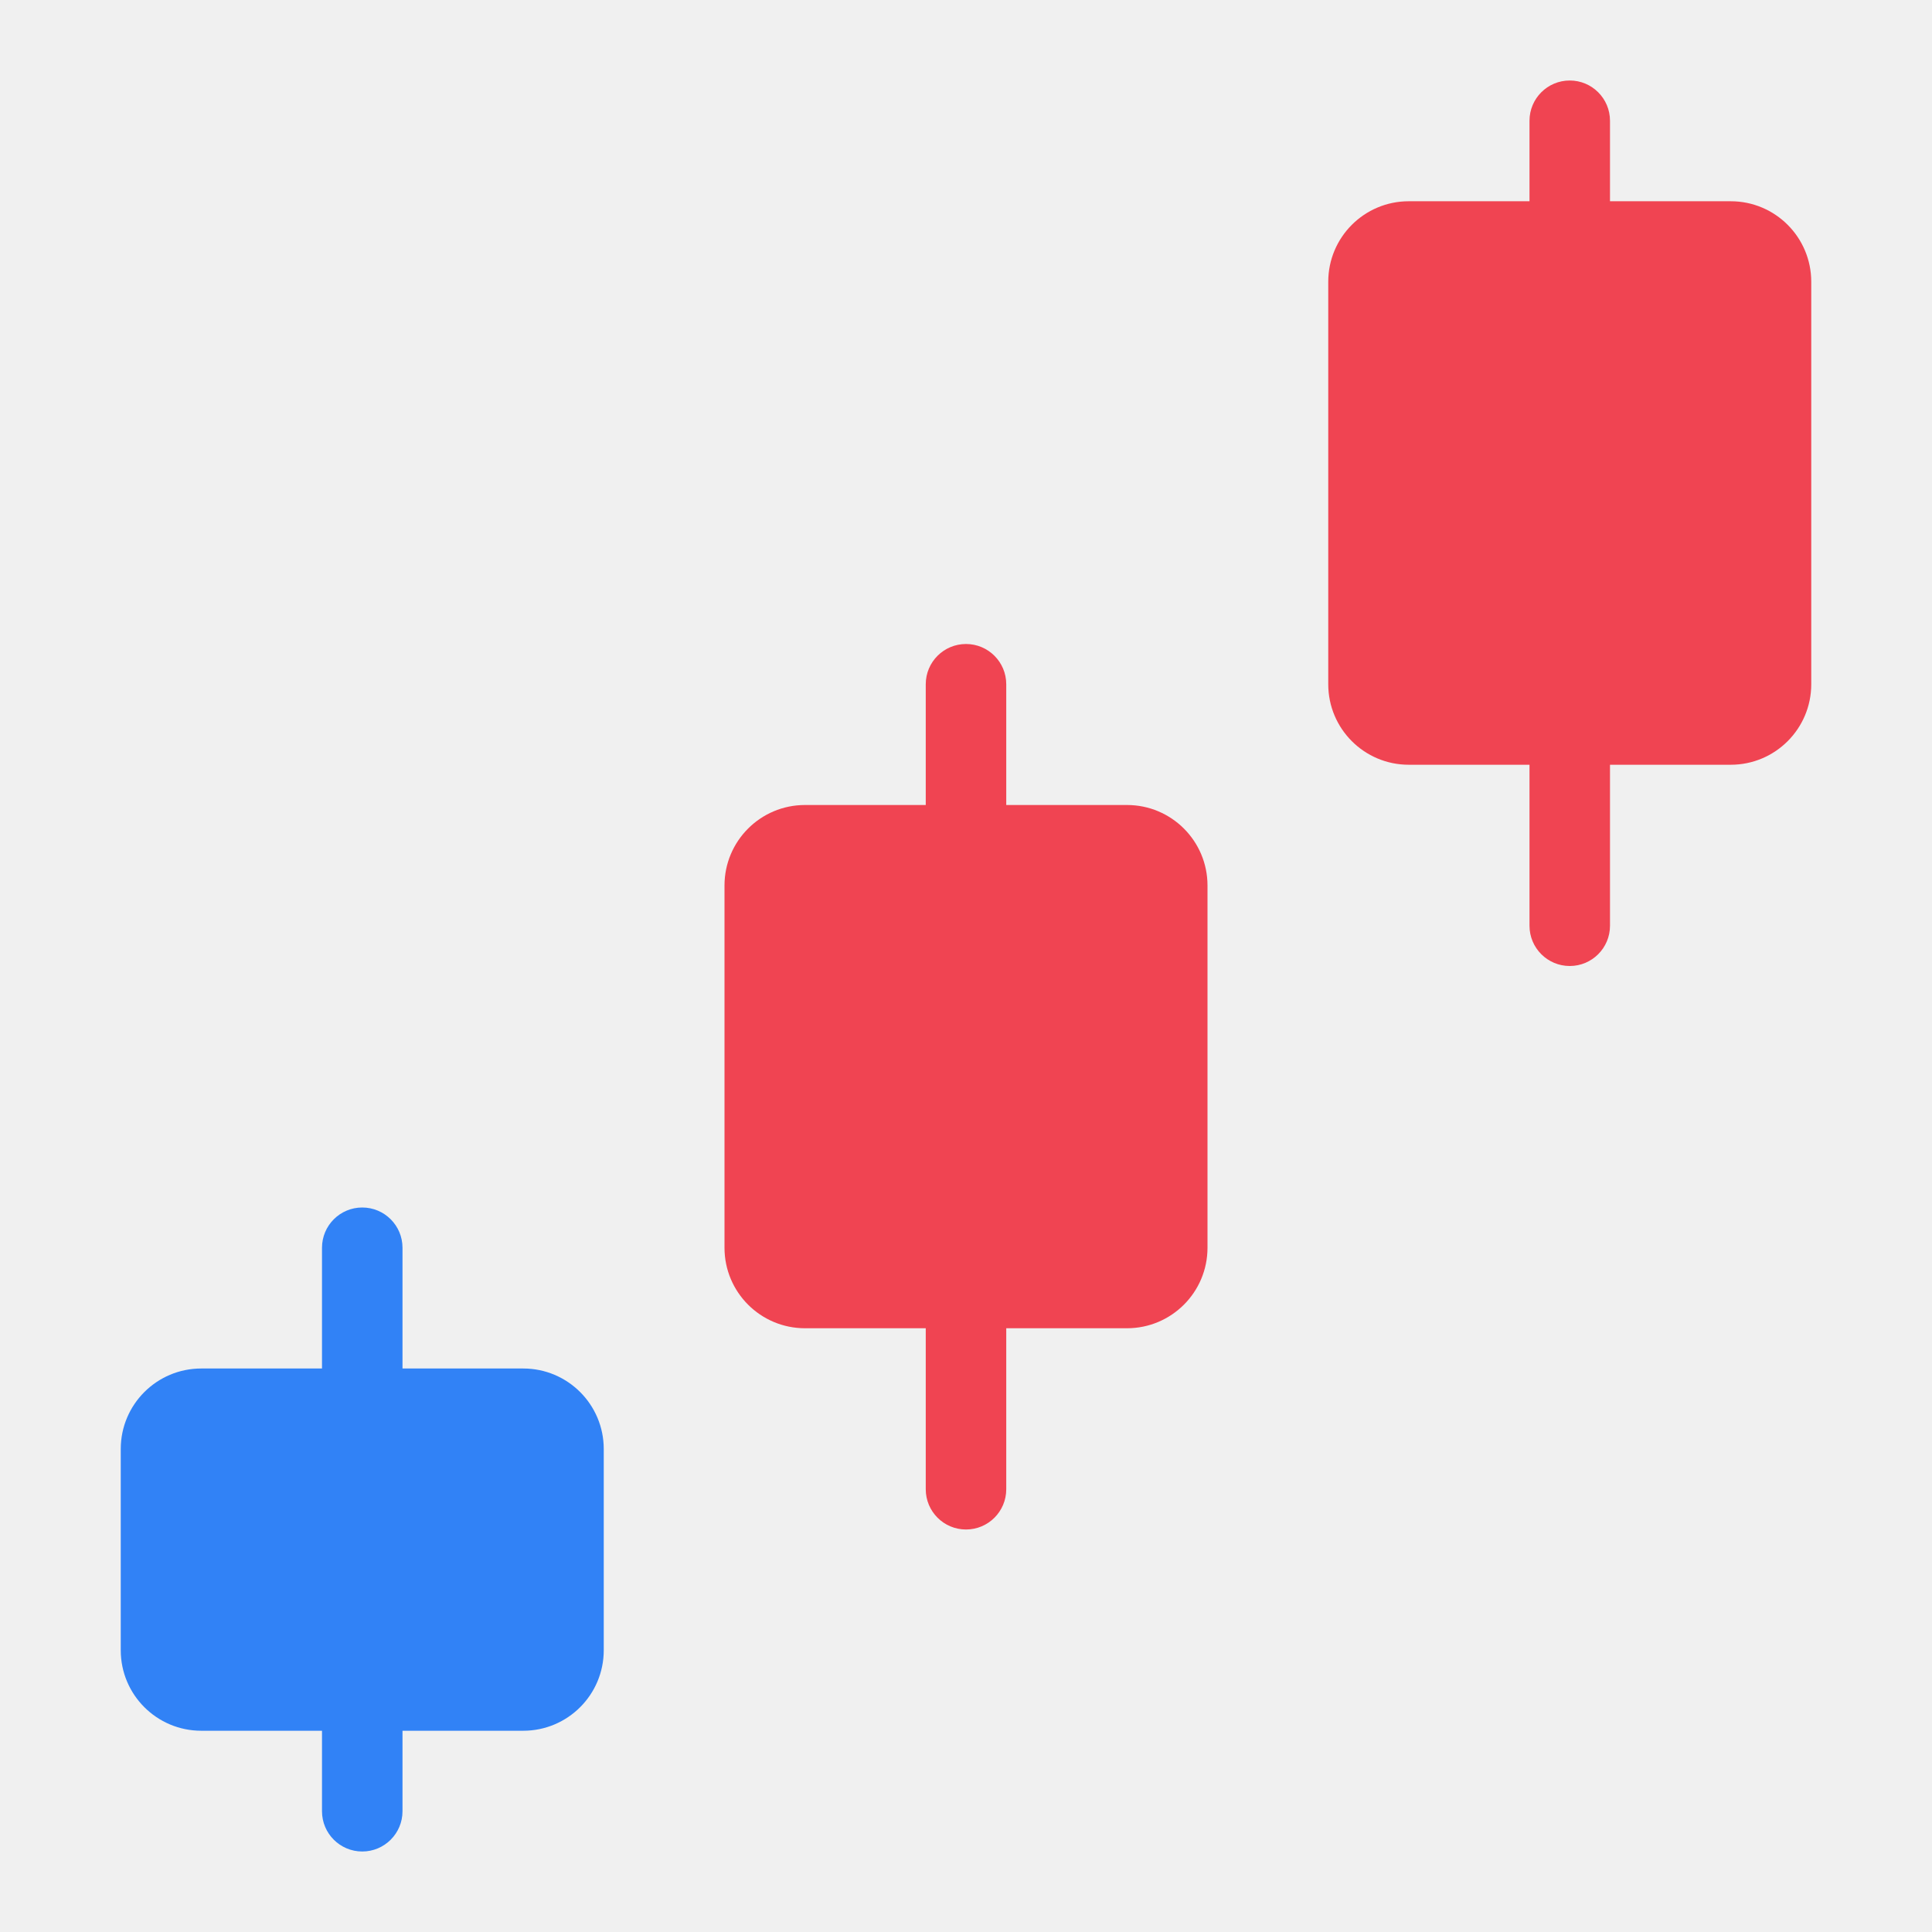
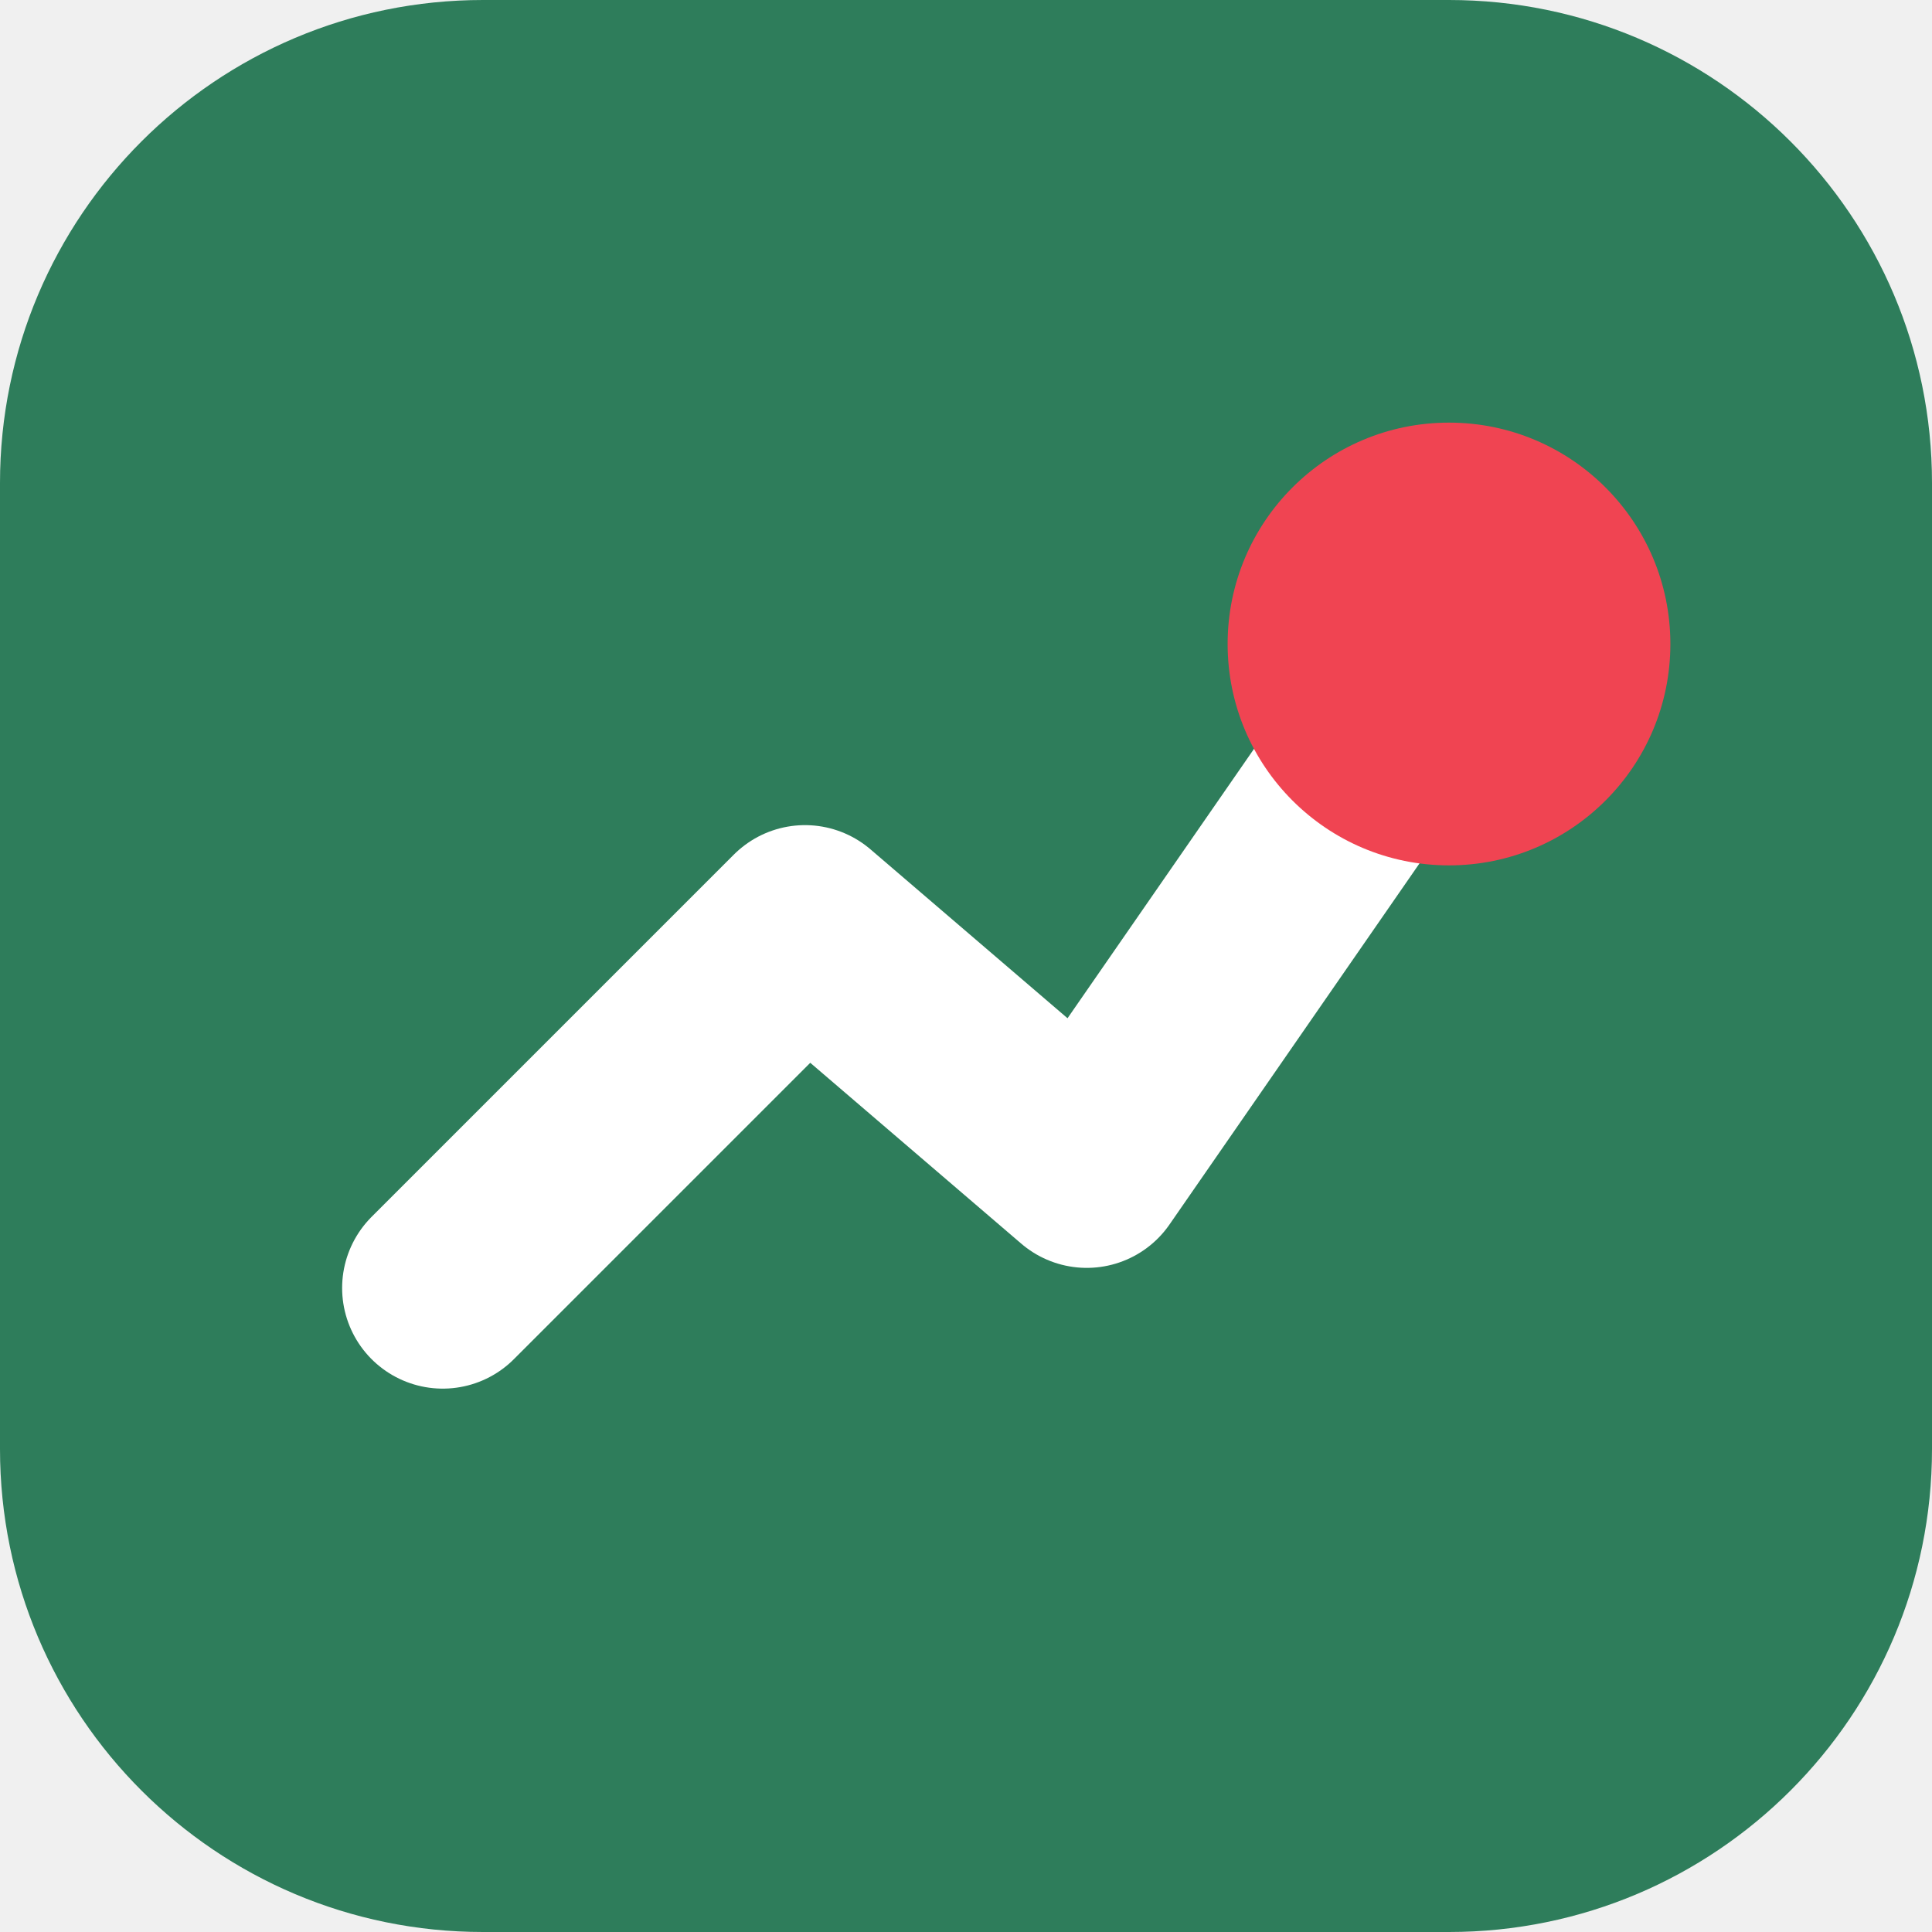
<svg xmlns="http://www.w3.org/2000/svg" width="48" height="48" viewBox="0 0 48 48" fill="none">
-   <g fill="#3182f6">
-     <rect x="8" y="30" width="2" height="16" rx="1" />
-     <rect x="3" y="34" width="12" height="9" rx="2" />
-   </g>
-   <g fill="#f04452">
-     <rect x="23" y="16" width="2" height="22" rx="1" />
-     <rect x="18" y="20" width="12" height="13" rx="2" />
-     <rect x="38" y="2" width="2" height="22" rx="1" />
-     <rect x="33" y="5" width="12" height="14" rx="2" />
-   </g>
+   <rect width="48" height="48" rx="12" fill="#2e7d5b" />
+   <path d="M11 32 L20 23 L27 29 L36 16" stroke="#ffffff" stroke-width="5" stroke-linecap="round" stroke-linejoin="round" />
+   <circle cx="36" cy="16" r="5.5" fill="#f04452" />
</svg>
